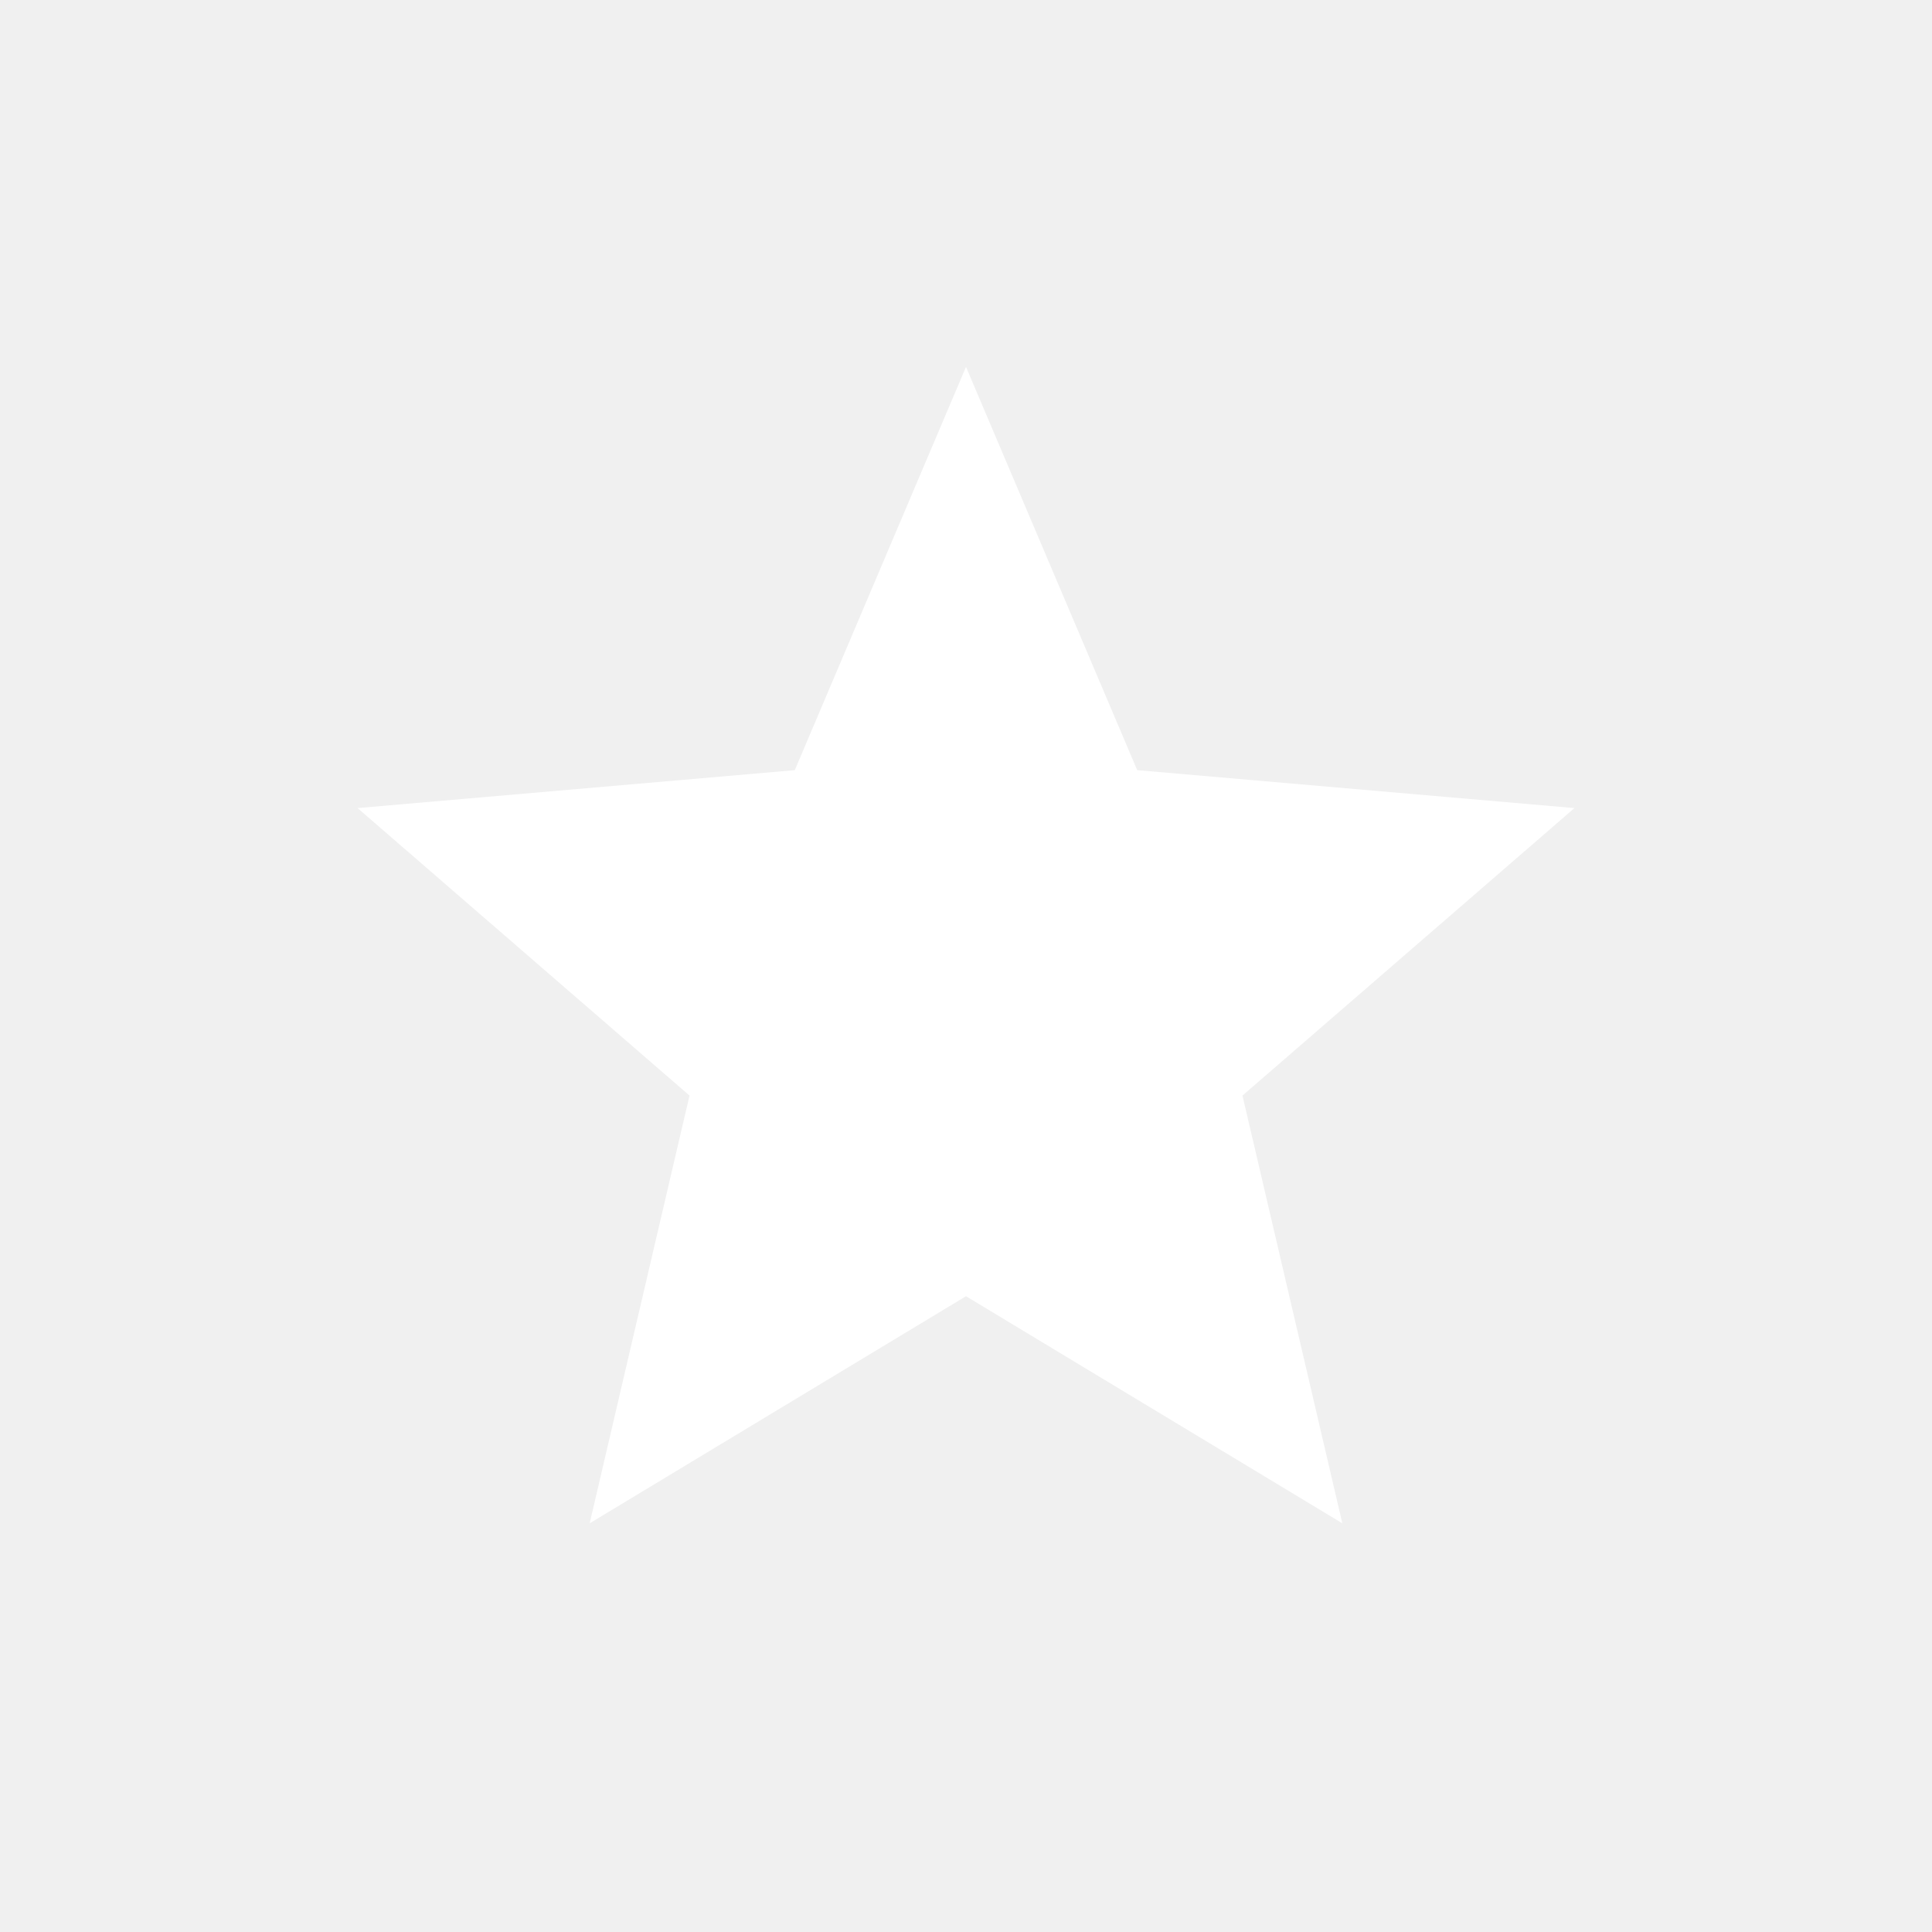
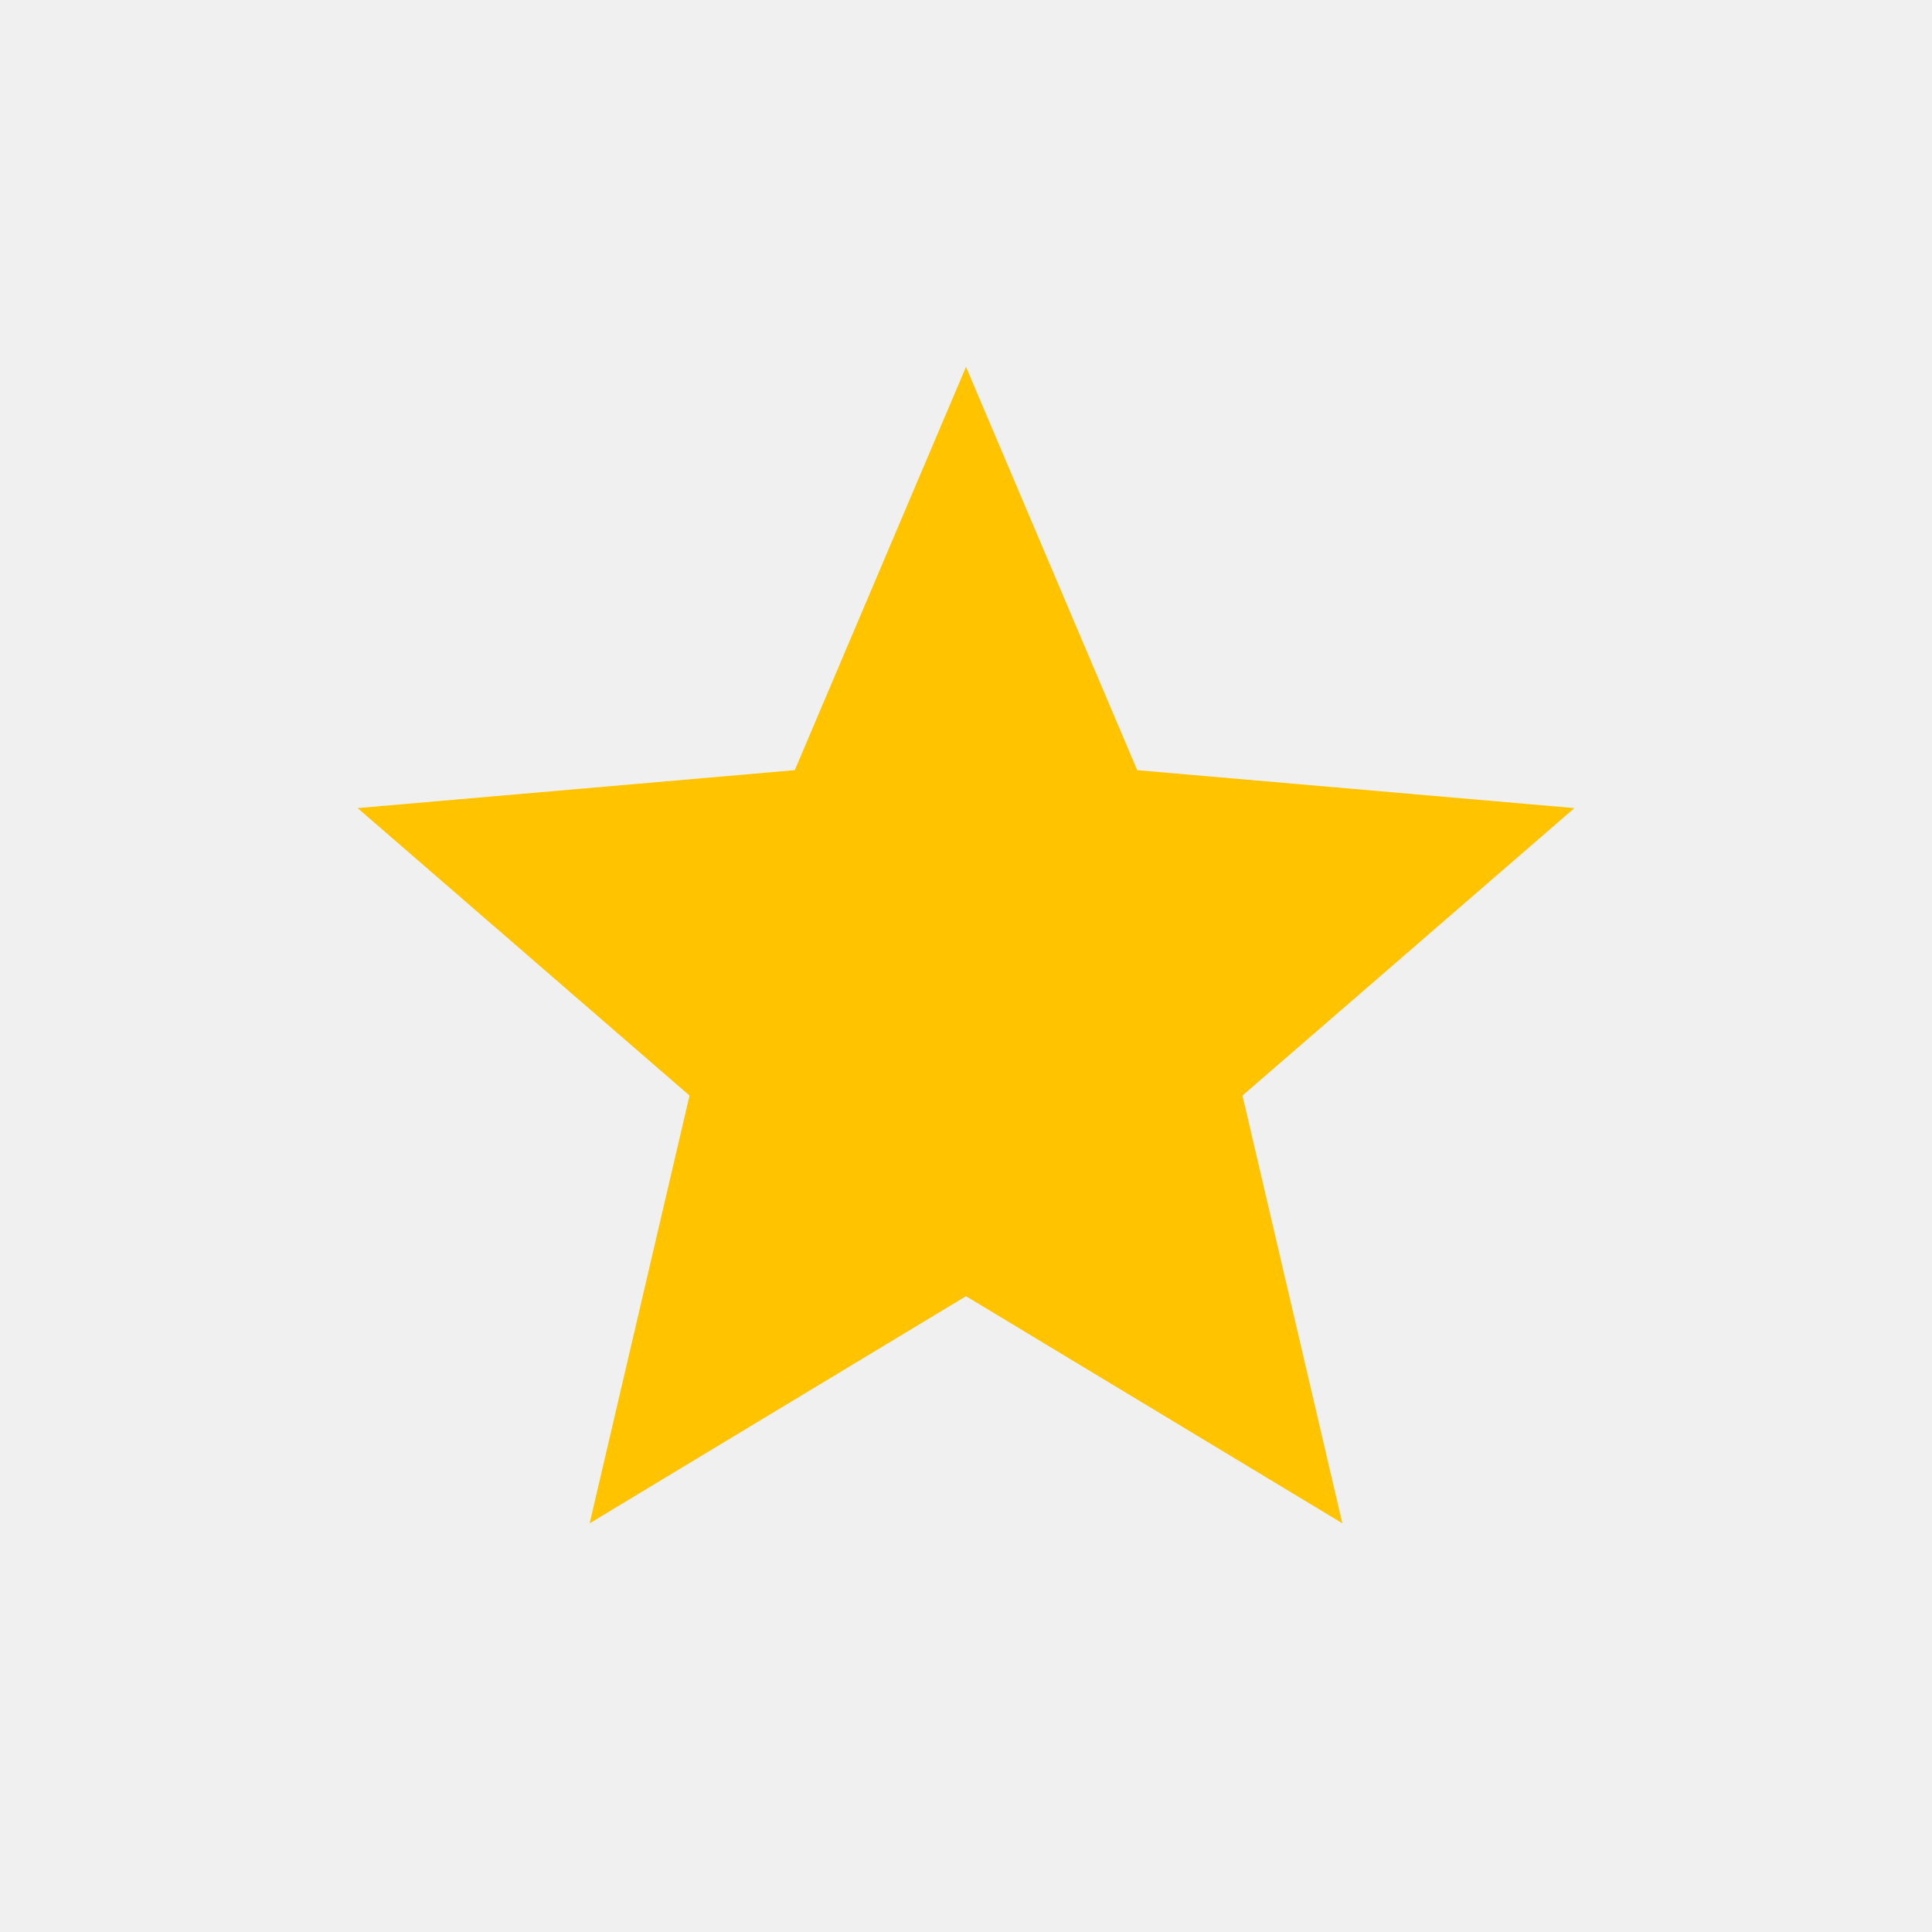
- <svg xmlns="http://www.w3.org/2000/svg" height="24px" viewBox="0 -960 960 960" width="24px" fill="#fff">
+ <svg xmlns="http://www.w3.org/2000/svg" height="24px" viewBox="0 -960 960 960" width="24px" fill="#FFC300">
  <path d="m293-203.08 49.62-212.54-164.93-142.84 217.23-18.85L480-777.69l85.08 200.38 217.23 18.85-164.93 142.84L667-203.08 480-315.92 293-203.08Z" />
</svg>
